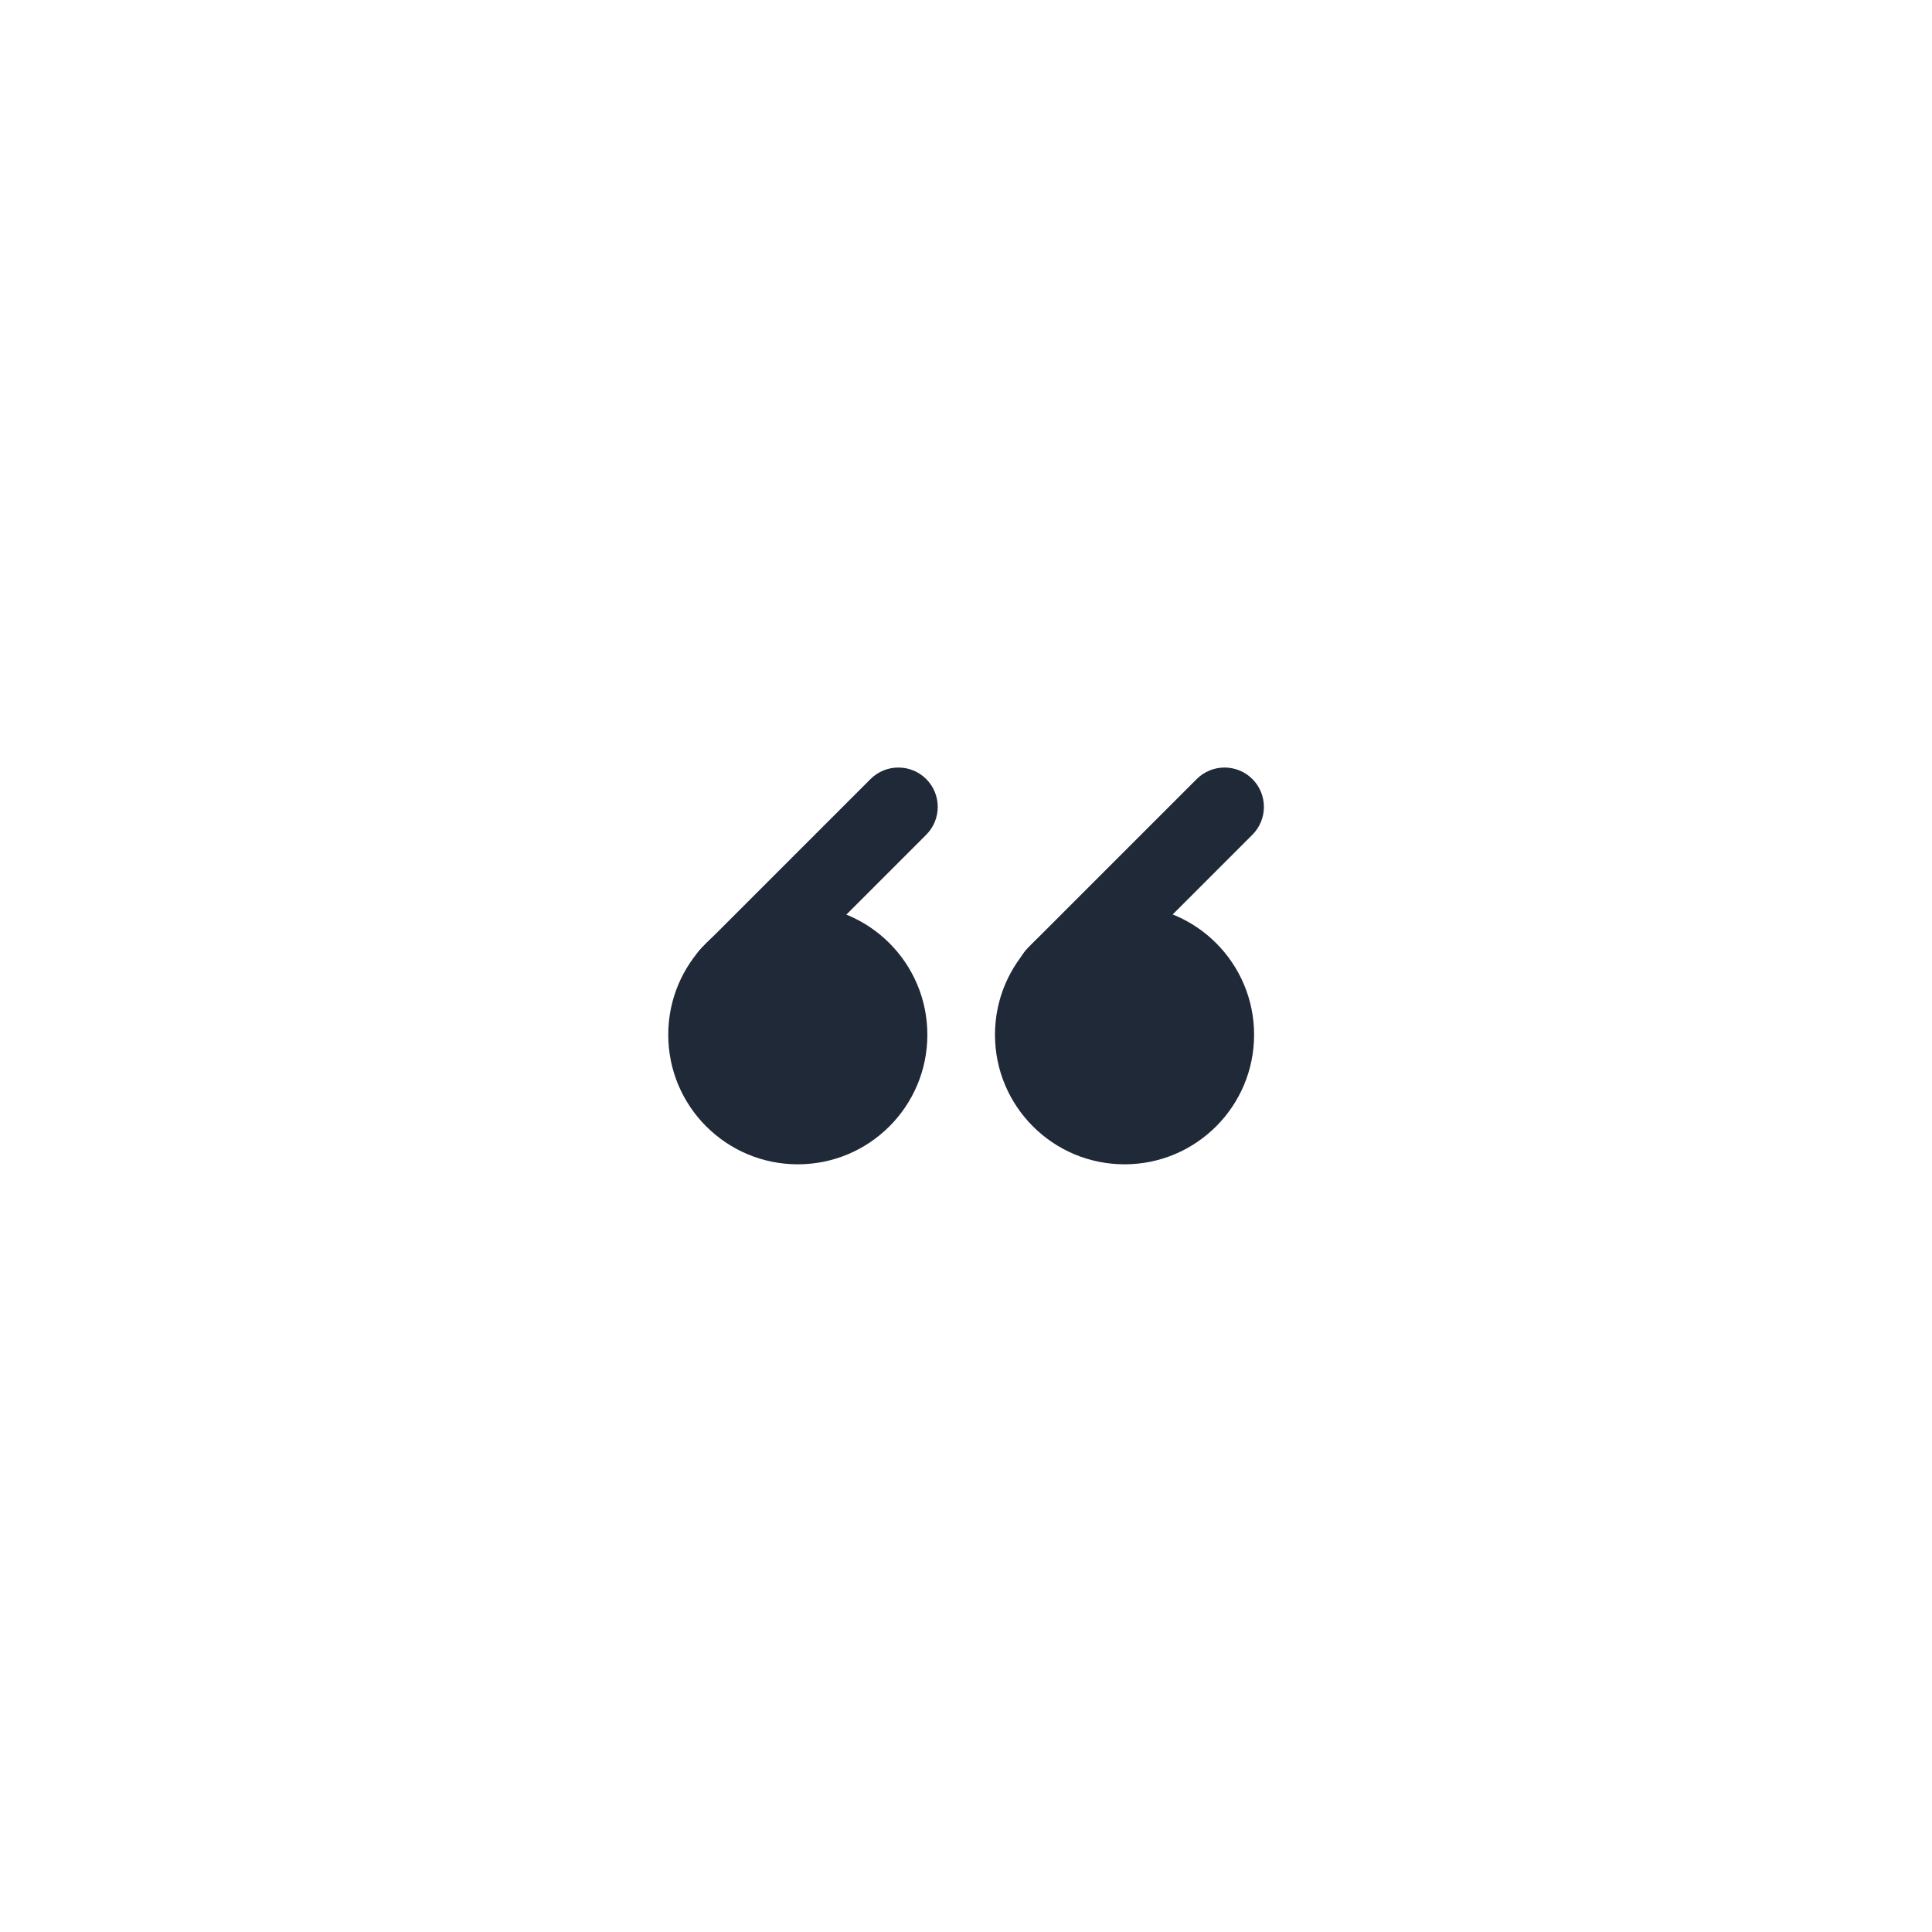
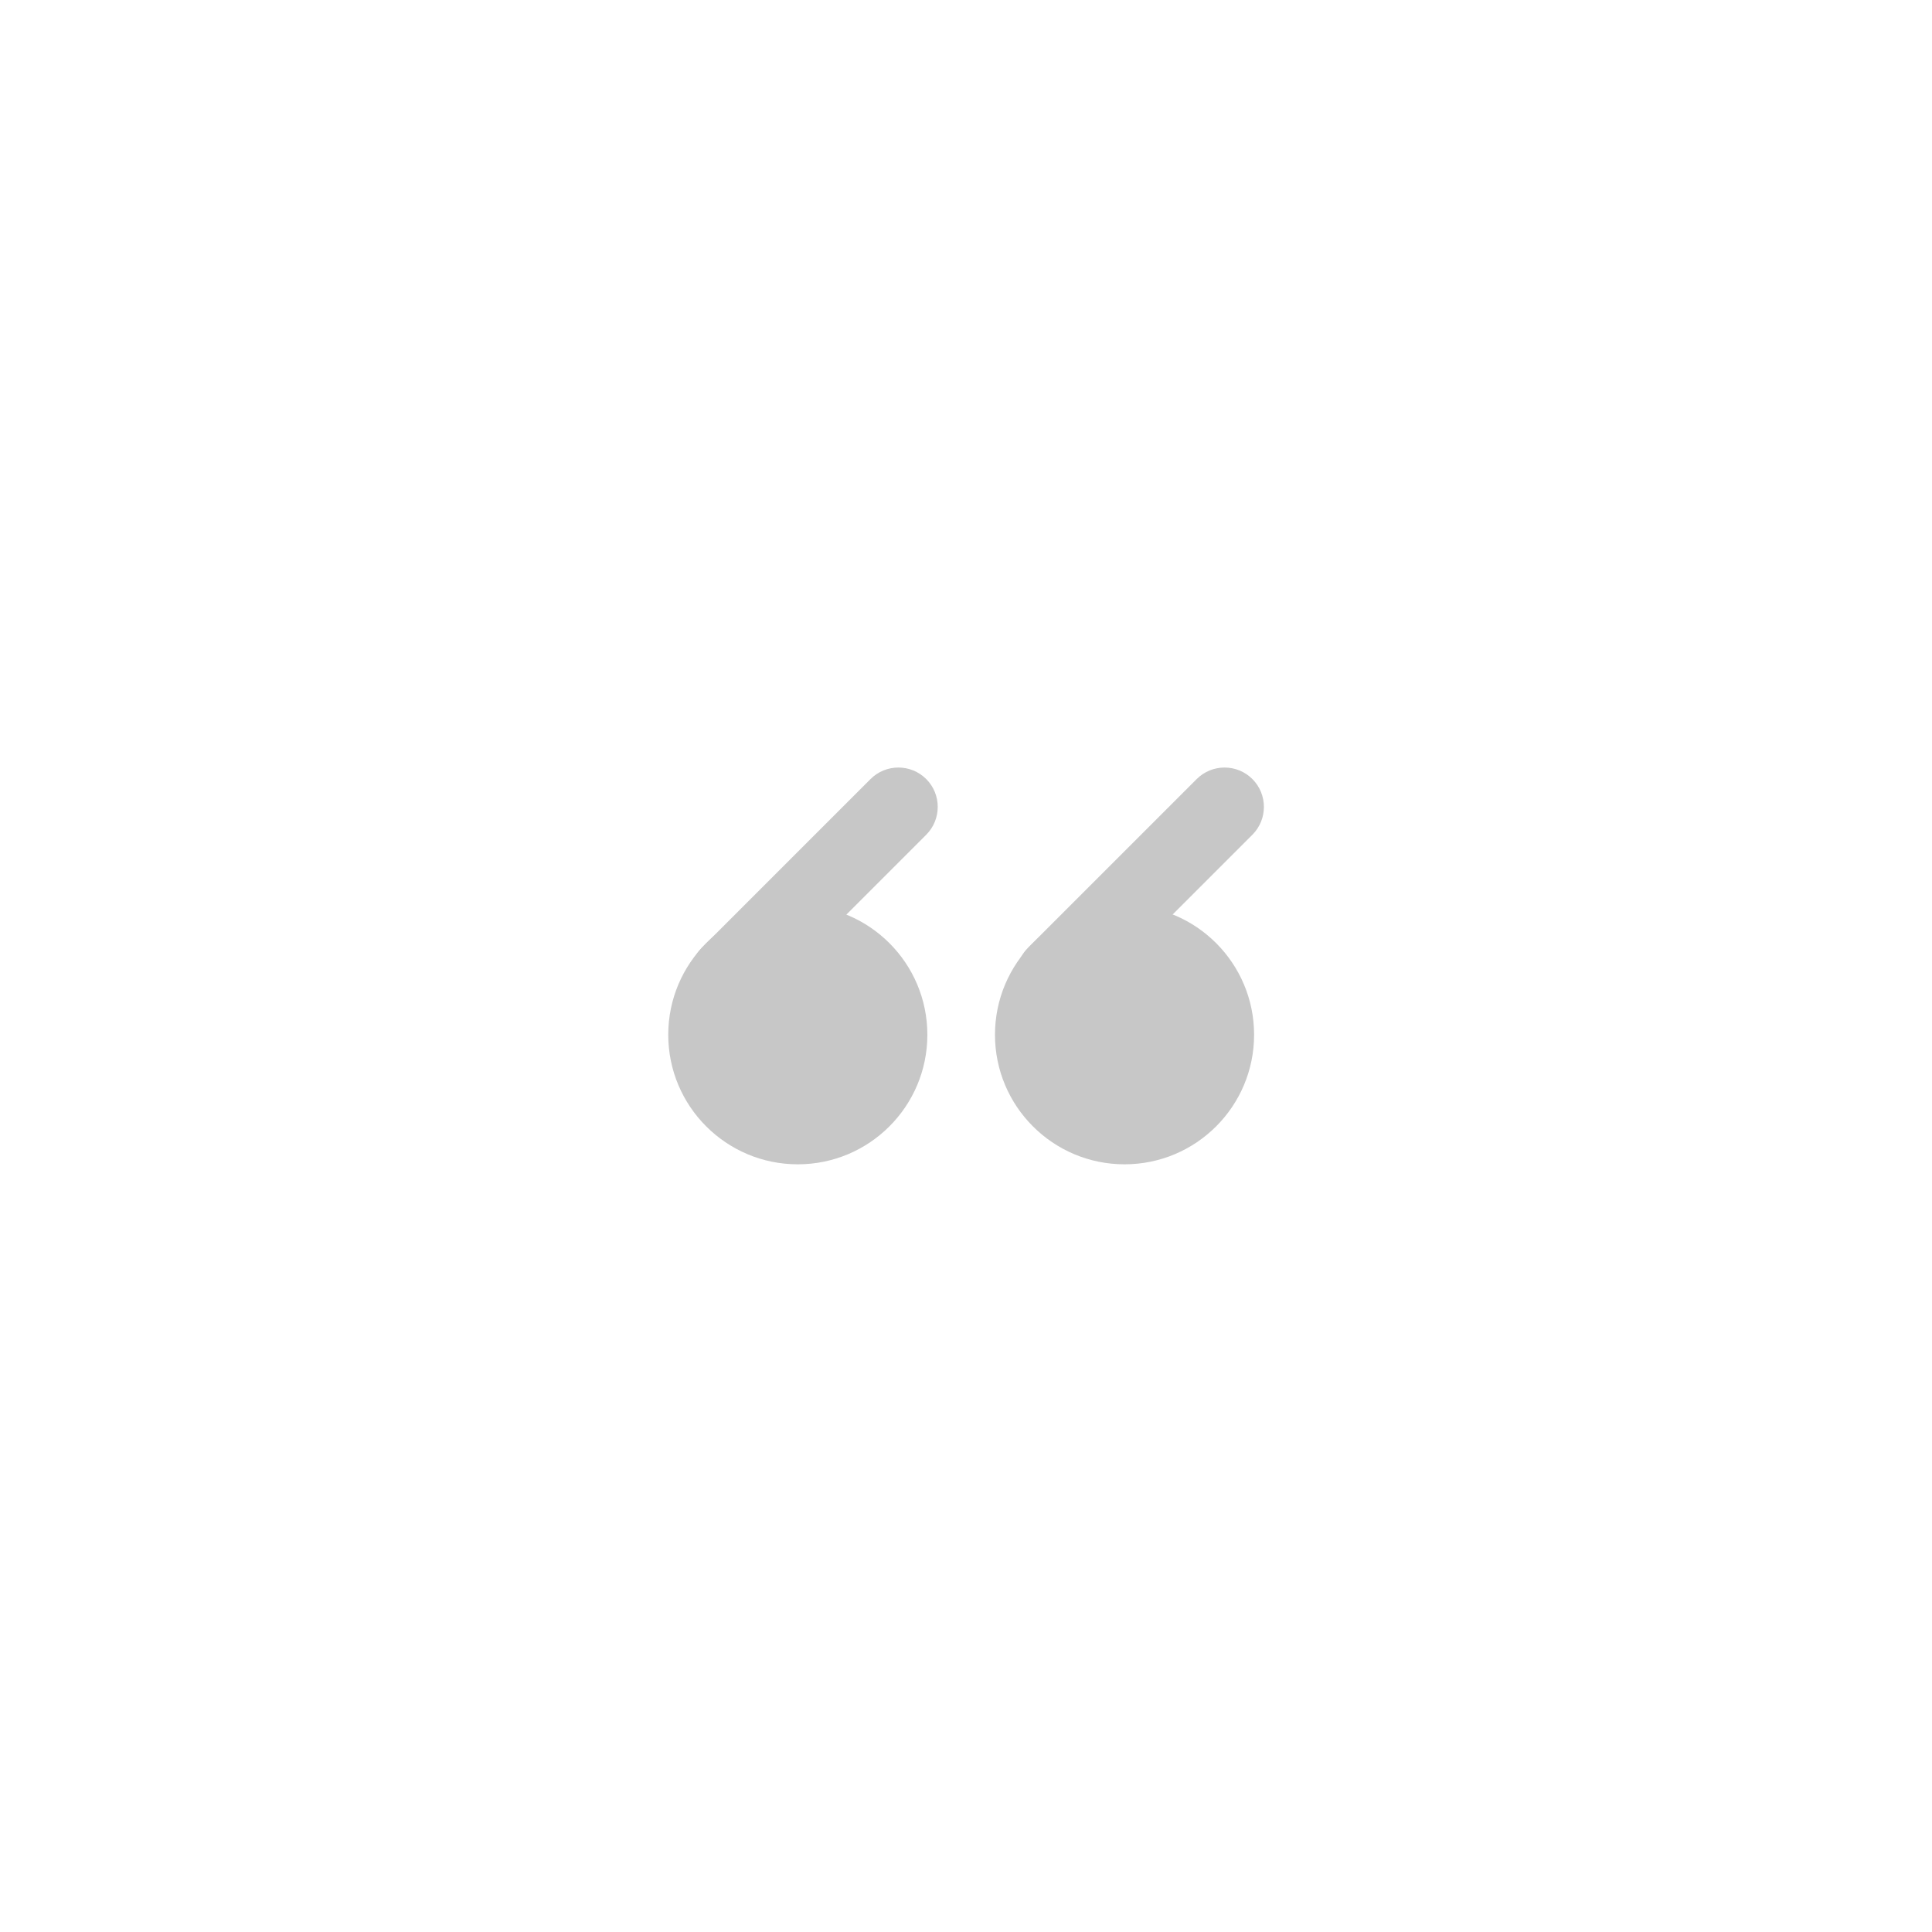
<svg xmlns="http://www.w3.org/2000/svg" id="background" viewBox="0 0 34 34">
  <defs>
-     <style>.cls-1{fill:none;}.cls-2{fill:#202937;}</style>
+     <style>.cls-1{fill:none;}.cls-2{fill:#c7c7c7;}</style>
  </defs>
  <rect class="cls-1" width="34" height="34" />
  <g>
    <g>
      <circle class="cls-2" cx="14.04" cy="18.21" r="2.28" />
      <circle class="cls-2" cx="19.79" cy="18.21" r="2.28" />
    </g>
    <path class="cls-2" d="m12.84,17.86c-.18,0-.35-.07-.49-.2-.27-.27-.27-.71,0-.98l2.97-2.97c.27-.27.71-.27.98,0,.27.27.27.71,0,.98l-2.97,2.97c-.13.13-.31.2-.49.2Z" />
    <path class="cls-2" d="m18.58,17.86c-.18,0-.35-.07-.49-.2-.27-.27-.27-.71,0-.98l2.97-2.97c.27-.27.71-.27.98,0,.27.27.27.71,0,.98l-2.97,2.97c-.13.13-.31.2-.49.2Z" />
  </g>
</svg>
